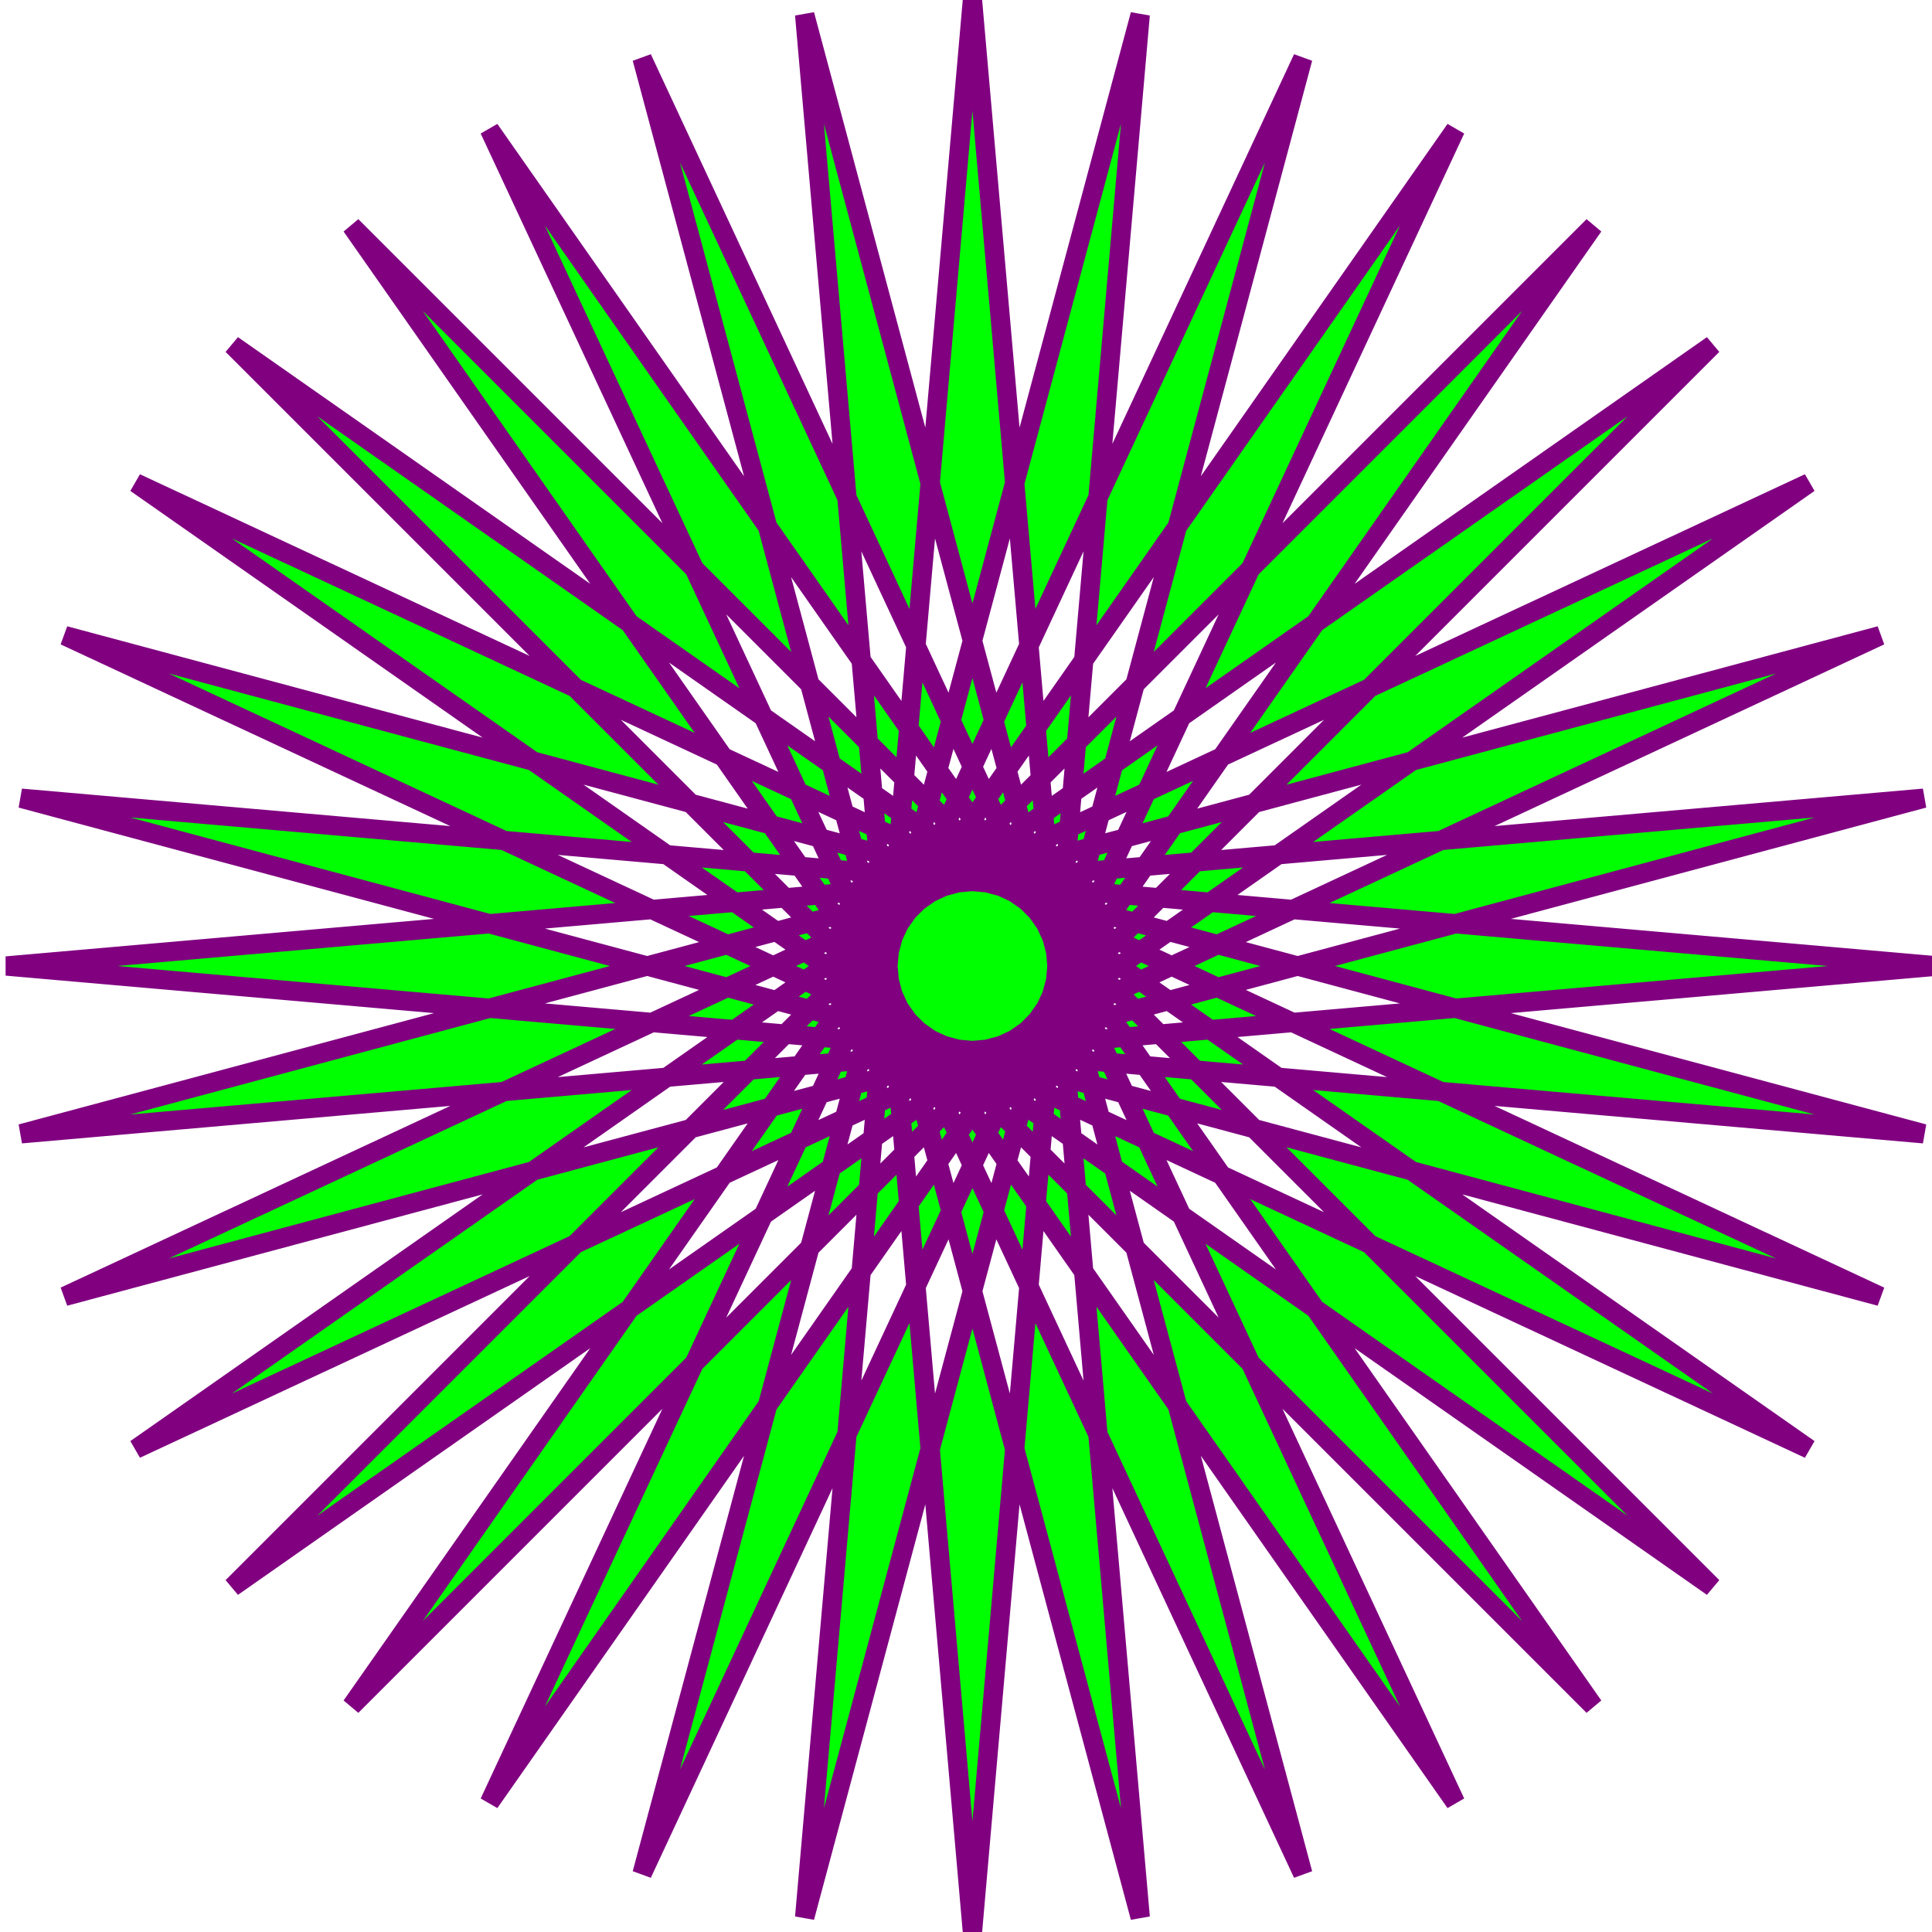
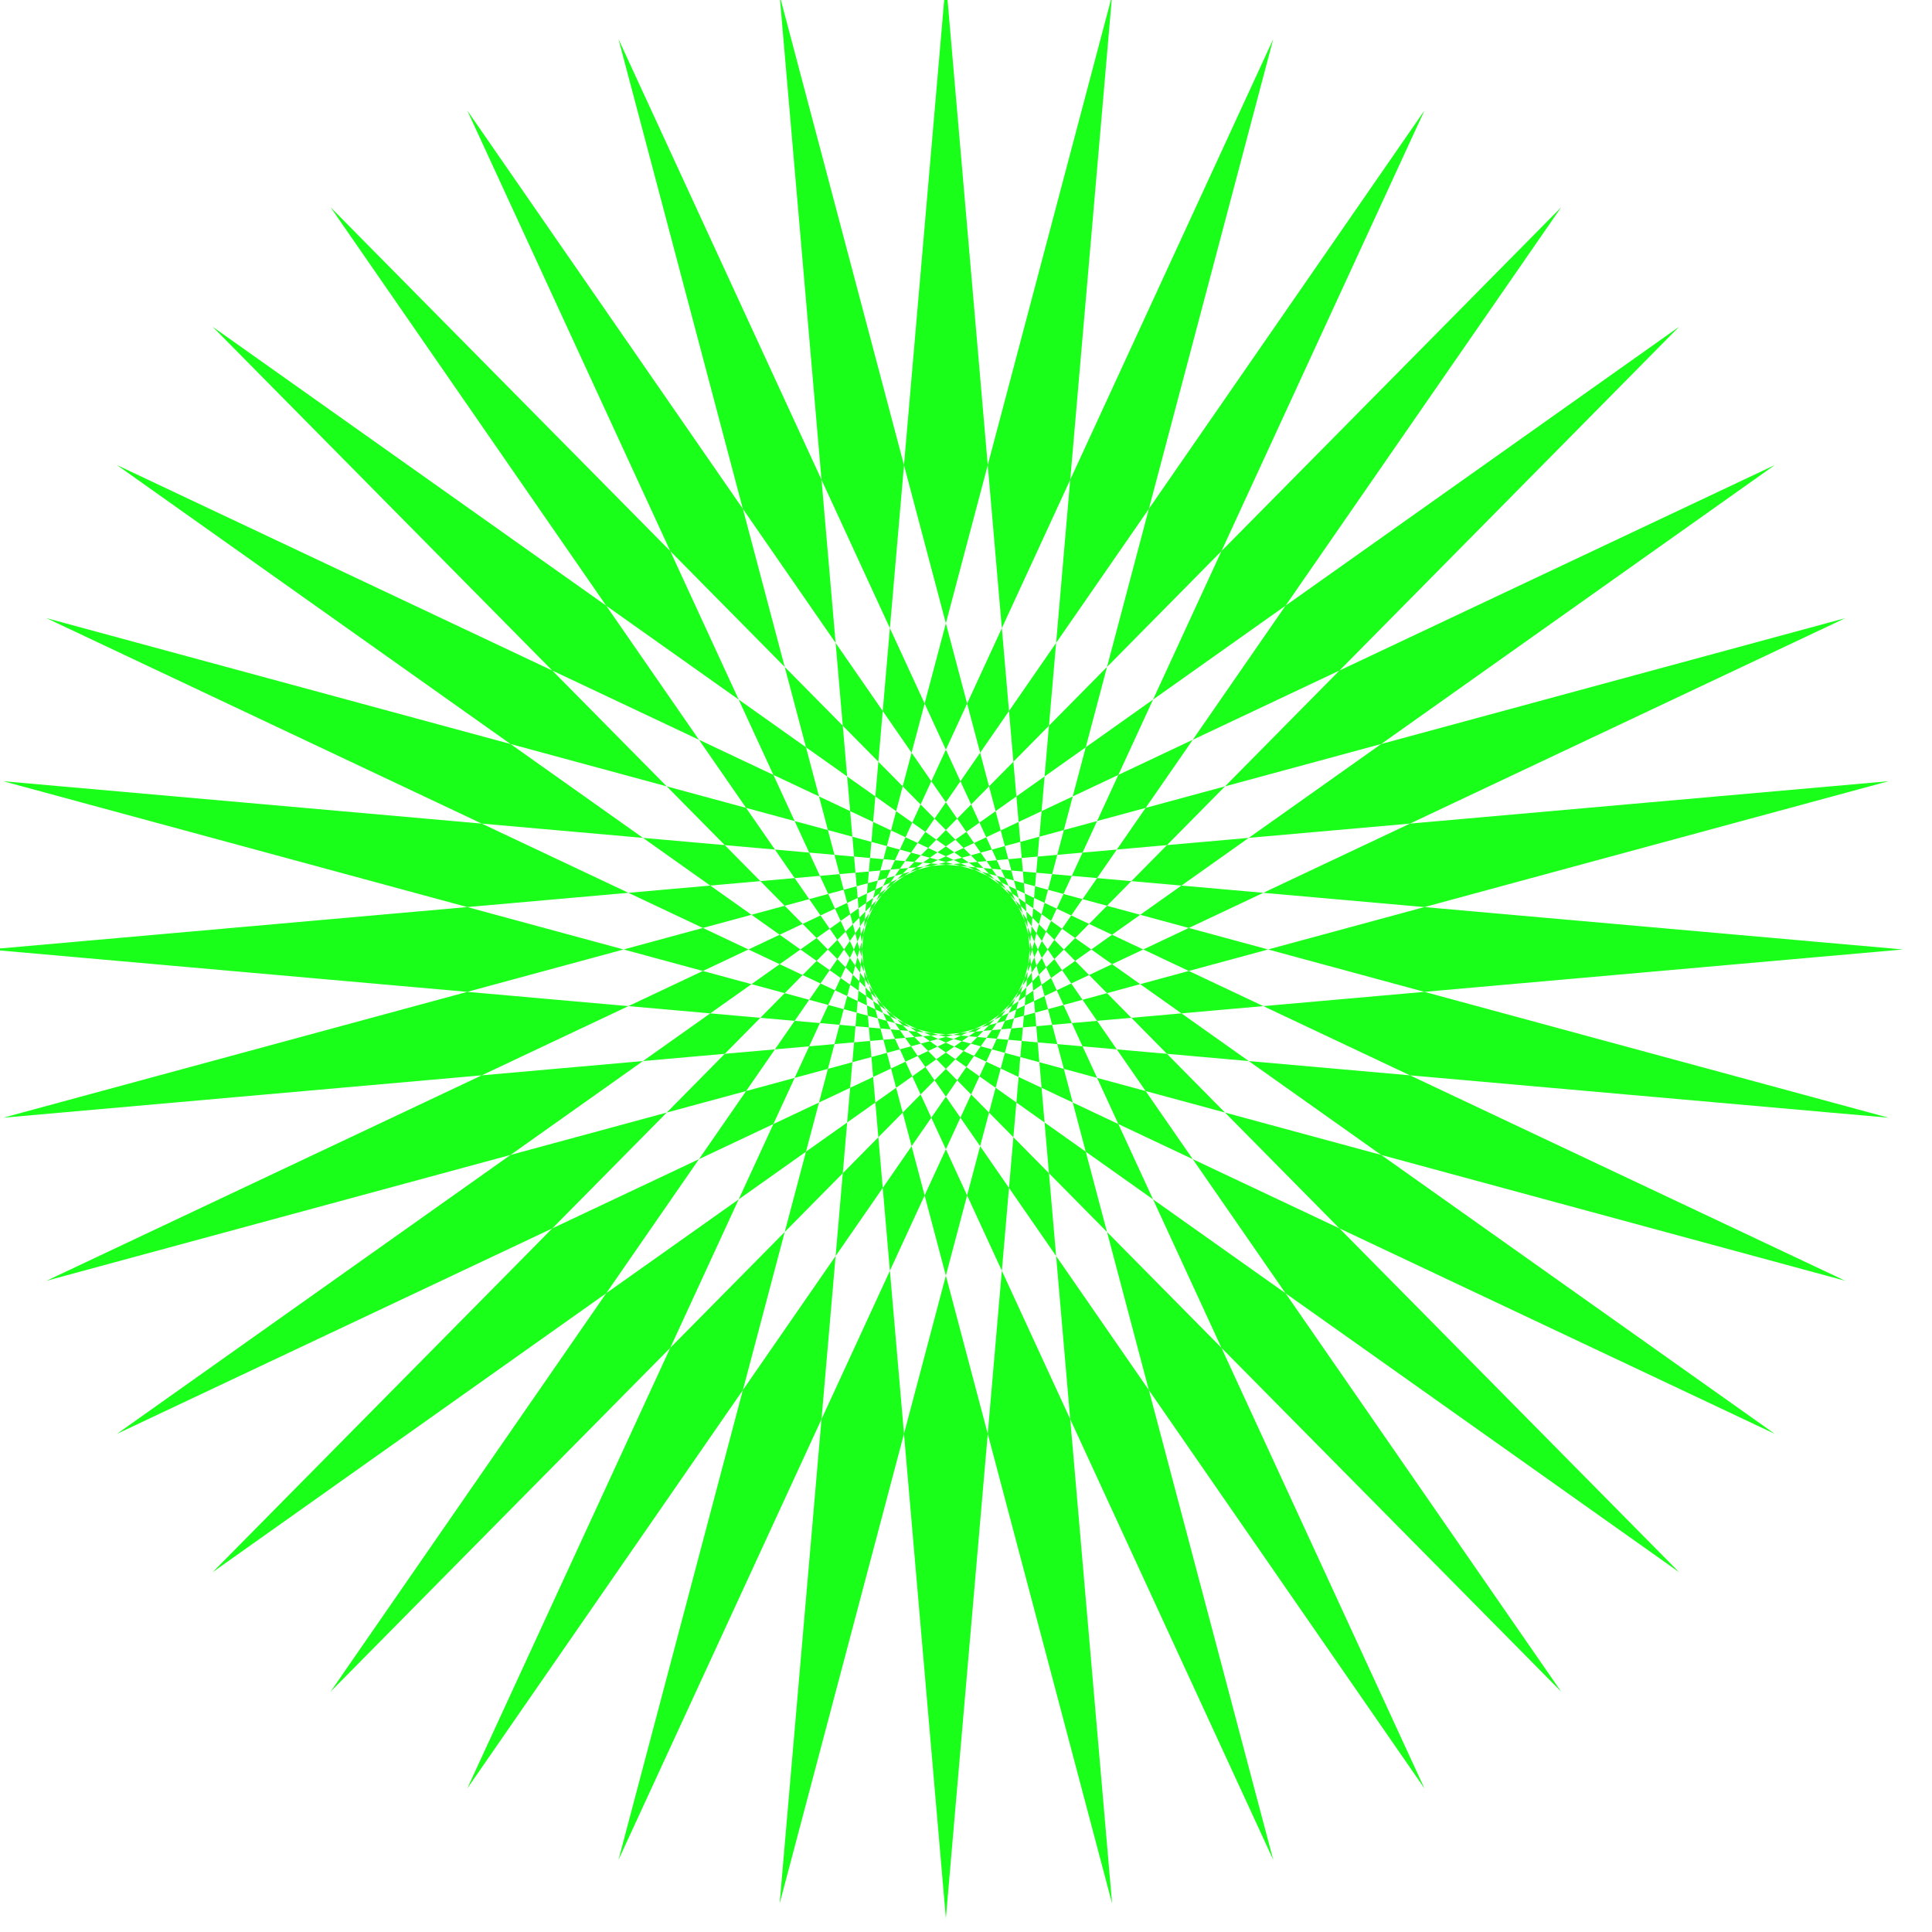
- <svg xmlns="http://www.w3.org/2000/svg" width="300" height="300">
+ <svg xmlns="http://www.w3.org/2000/svg" width="120" height="120">
  <g>
-     <polygon id="svg_1" fill-rule="evenodd" stroke-width="3" stroke="purple" fill="lime" points="301,150 3.28,123.95 291.95,201.3 21.1,75 265.91,246.42 54.58,35.09 226,279.9 99.7,9.05 177.05,297.72 151,0 124.95,297.72 202.3,9.05 76,279.9 247.42,35.09 36.09,246.42 280.9,75 10.05,201.3 298.72,123.95 1,150 298.72,176.05 10.05,98.7 280.9,225 36.09,53.58 247.42,264.91 76,20.1 202.3,290.95 124.95,2.28 151,300 177.05,2.28 99.7,290.95 226,20.1 54.58,264.91 265.91,53.58 21.1,225 291.95,98.7 3.28,176.05 " />
+     <polygon stroke="purple" rx="100" opacity="0.9" stroke-width="0" id="svg_1" fill-rule="evenodd" fill="lime" points="118.201,58.973 0.202,48.523 114.614,79.552 7.265,28.887 104.293,97.652 20.535,12.877 88.475,111.082 38.417,2.431 69.074,118.23 58.75,-1.199 48.425,118.23 79.082,2.431 29.024,111.082 96.965,12.877 13.206,97.652 110.234,28.887 2.886,79.552 117.297,48.523 -0.701,58.973 117.297,69.423 2.886,38.394 110.234,89.059 13.206,20.295 96.965,105.069 29.024,6.864 79.082,115.515 48.425,-0.284 58.75,119.145 69.074,-0.284 38.417,115.515 88.475,6.864 20.535,105.069 104.293,20.295 7.265,89.059 114.614,38.394 0.202,69.423 " />
  </g>
</svg>
